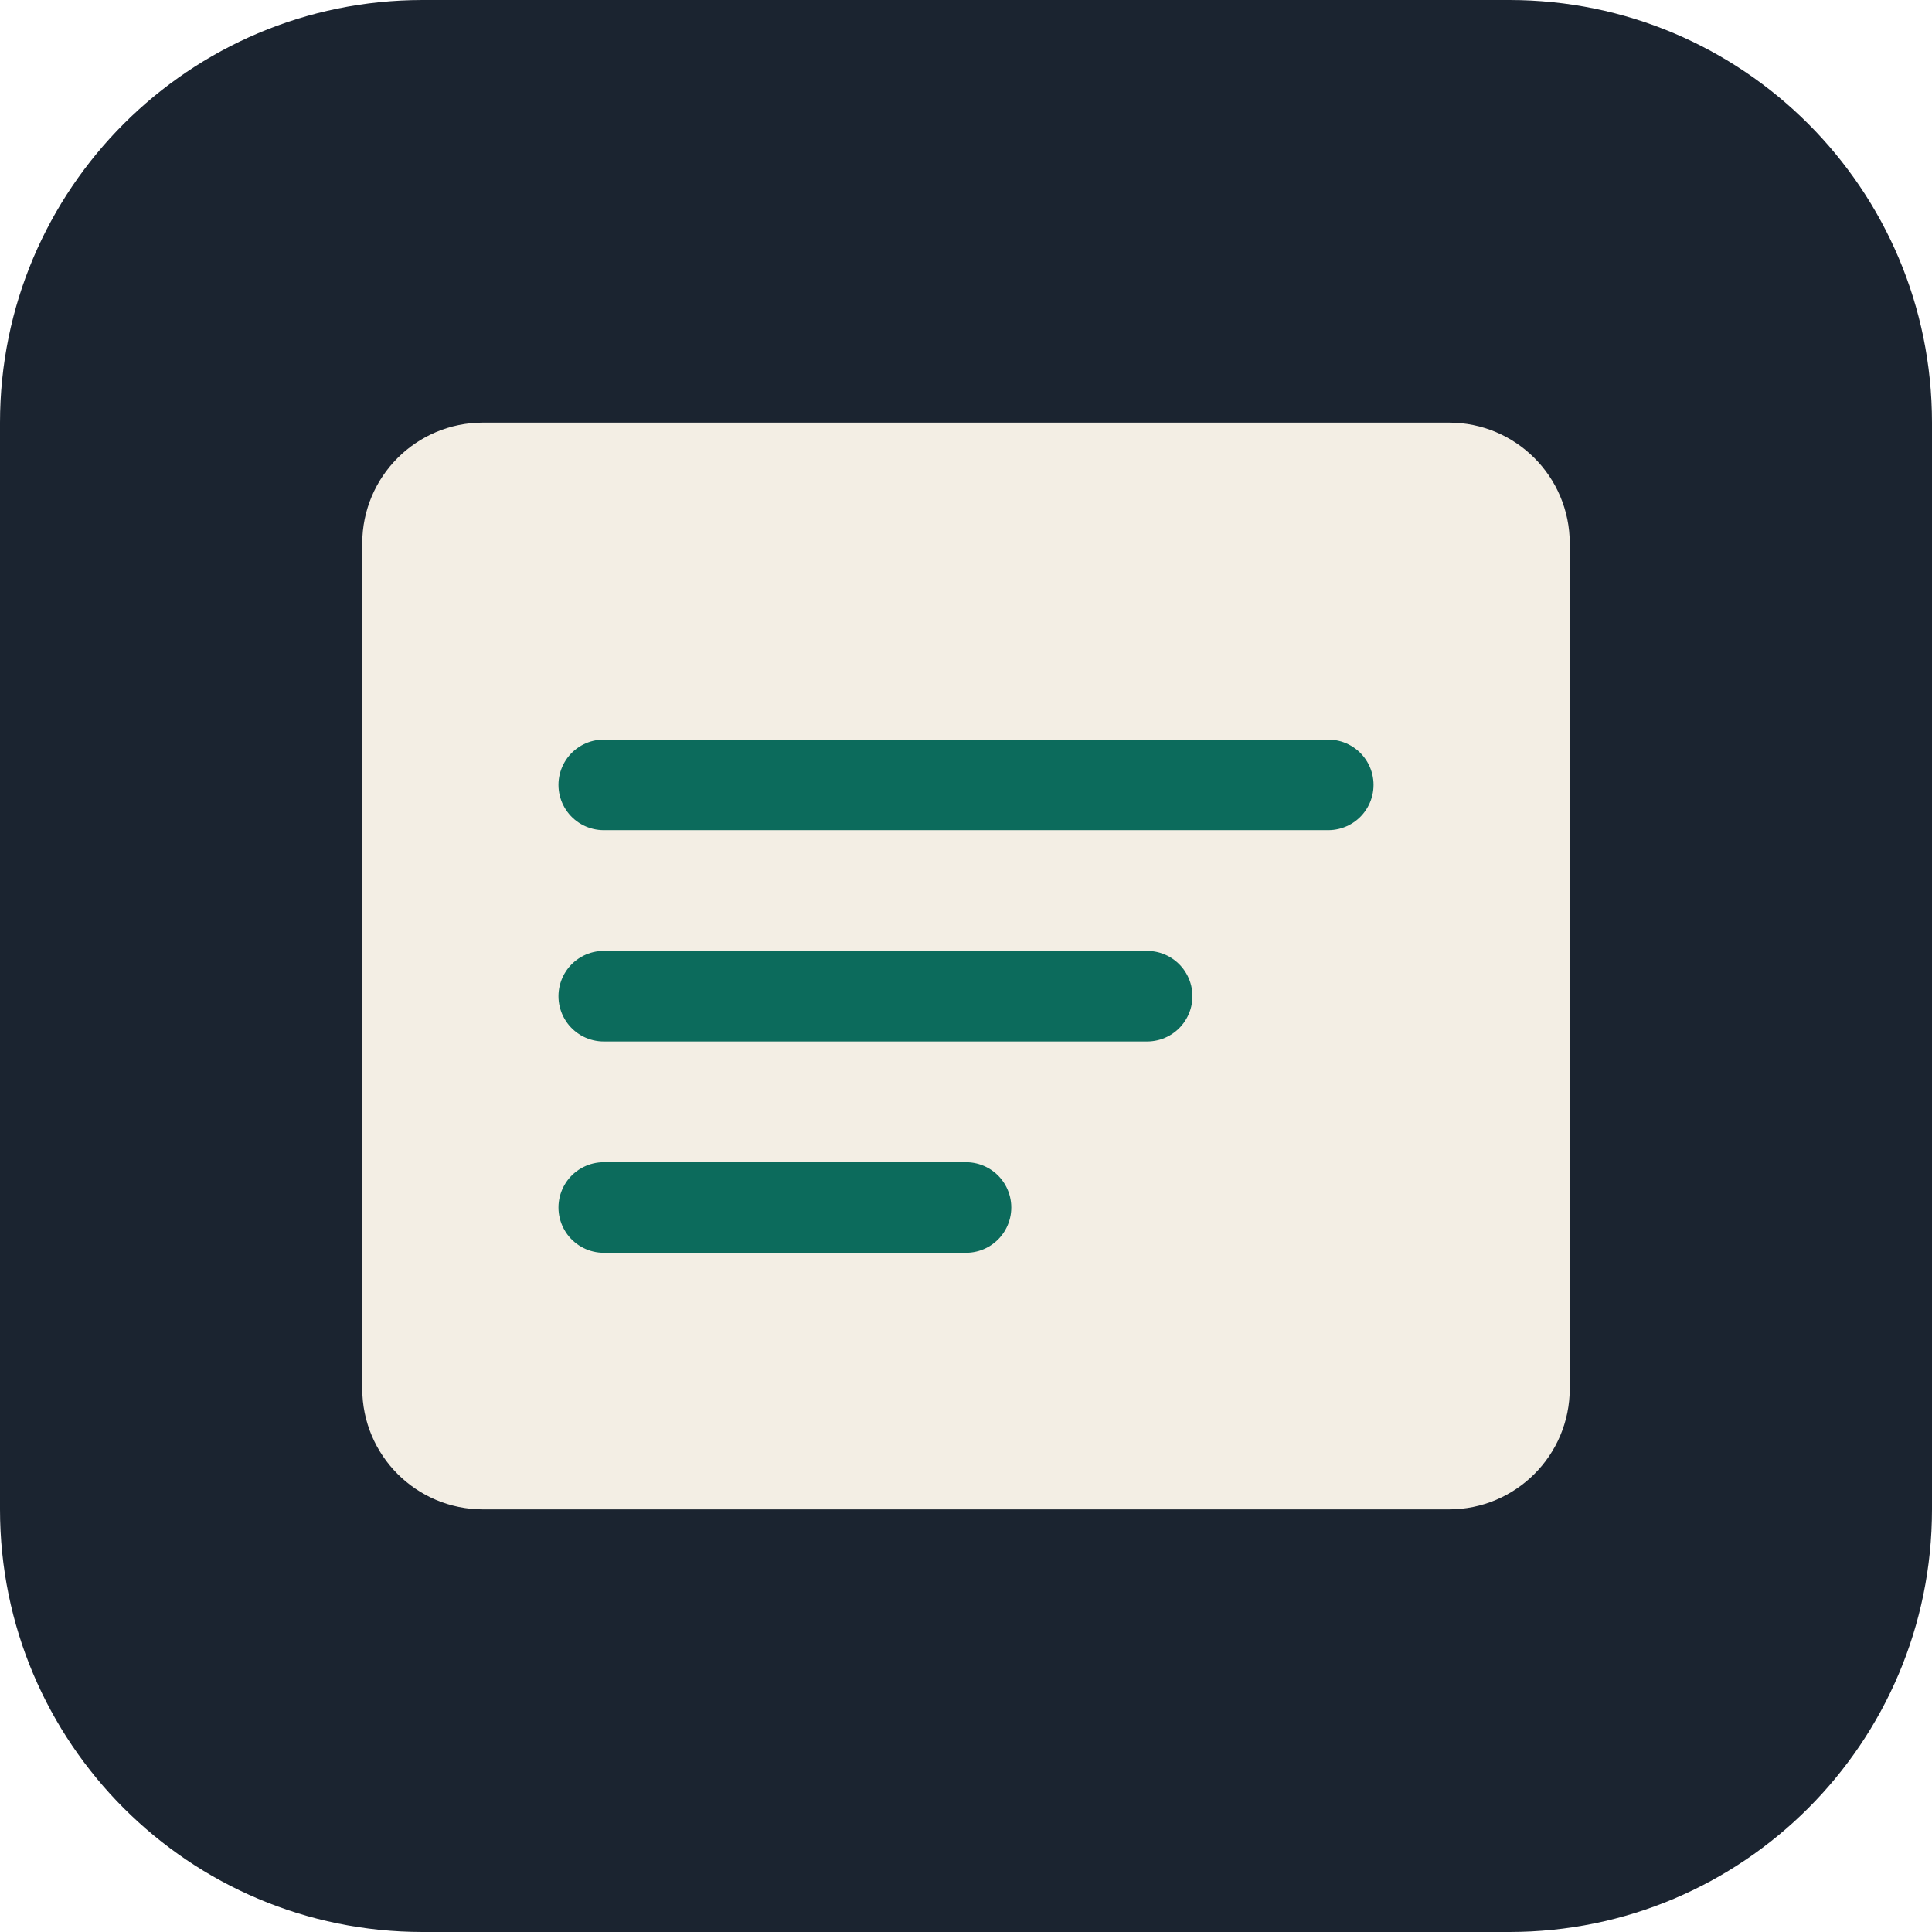
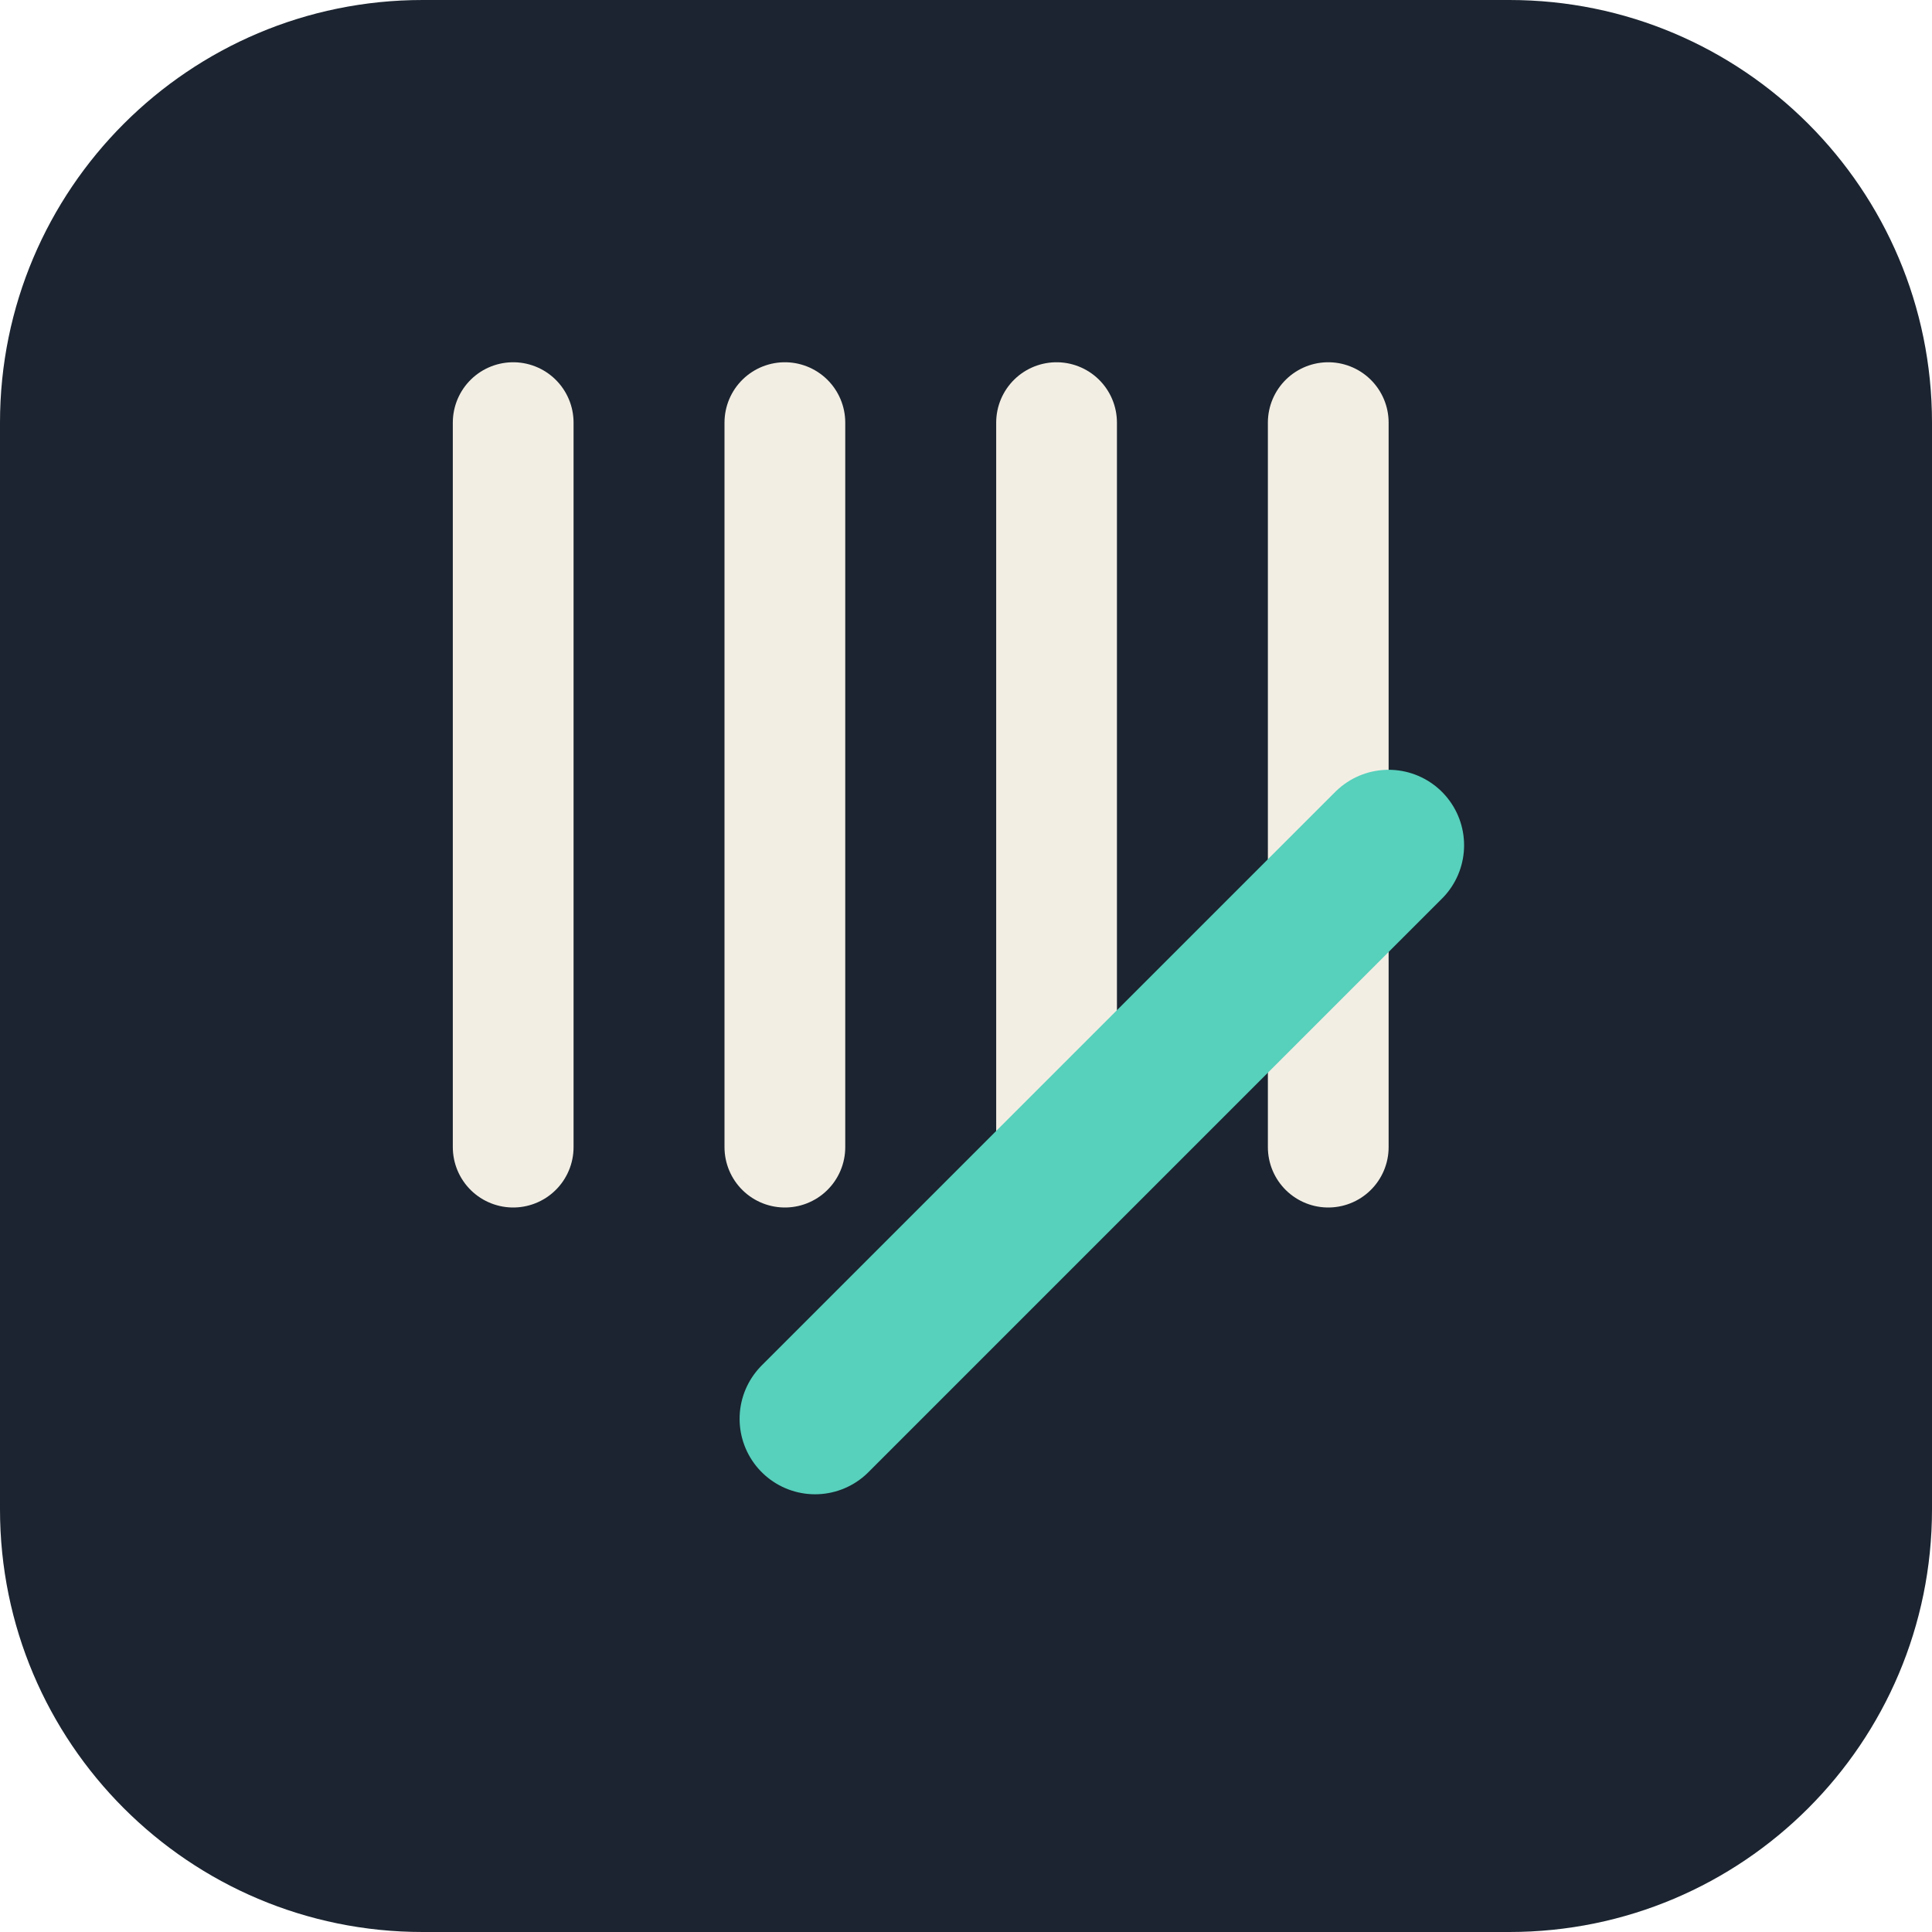
- <svg xmlns="http://www.w3.org/2000/svg" viewBox="0 0 64 64" role="img" aria-label="Ledger">
+ <svg xmlns="http://www.w3.org/2000/svg" viewBox="0 0 64 64" role="img" aria-label="Tallyra">
  <rect width="64" height="64" rx="14" fill="#1b2430" />
-   <rect x="12" y="14" width="40" height="36" rx="4" fill="#f3eee4" />
-   <path d="M20 26h24M20 33h18M20 40h12" stroke="#0c6b5c" stroke-width="3" stroke-linecap="round" />
+   <g stroke="#f3eee4" stroke-width="4" stroke-linecap="round">
+     <line x1="17" y1="14" x2="17" y2="38" />
+     <line x1="26" y1="14" x2="26" y2="38" />
+     <line x1="35" y1="14" x2="35" y2="38" />
+     <line x1="44" y1="14" x2="44" y2="38" />
+   </g>
+   <line x1="27" y1="47" x2="46" y2="28" stroke="#57d0bc" stroke-width="5" stroke-linecap="round" />
</svg>
